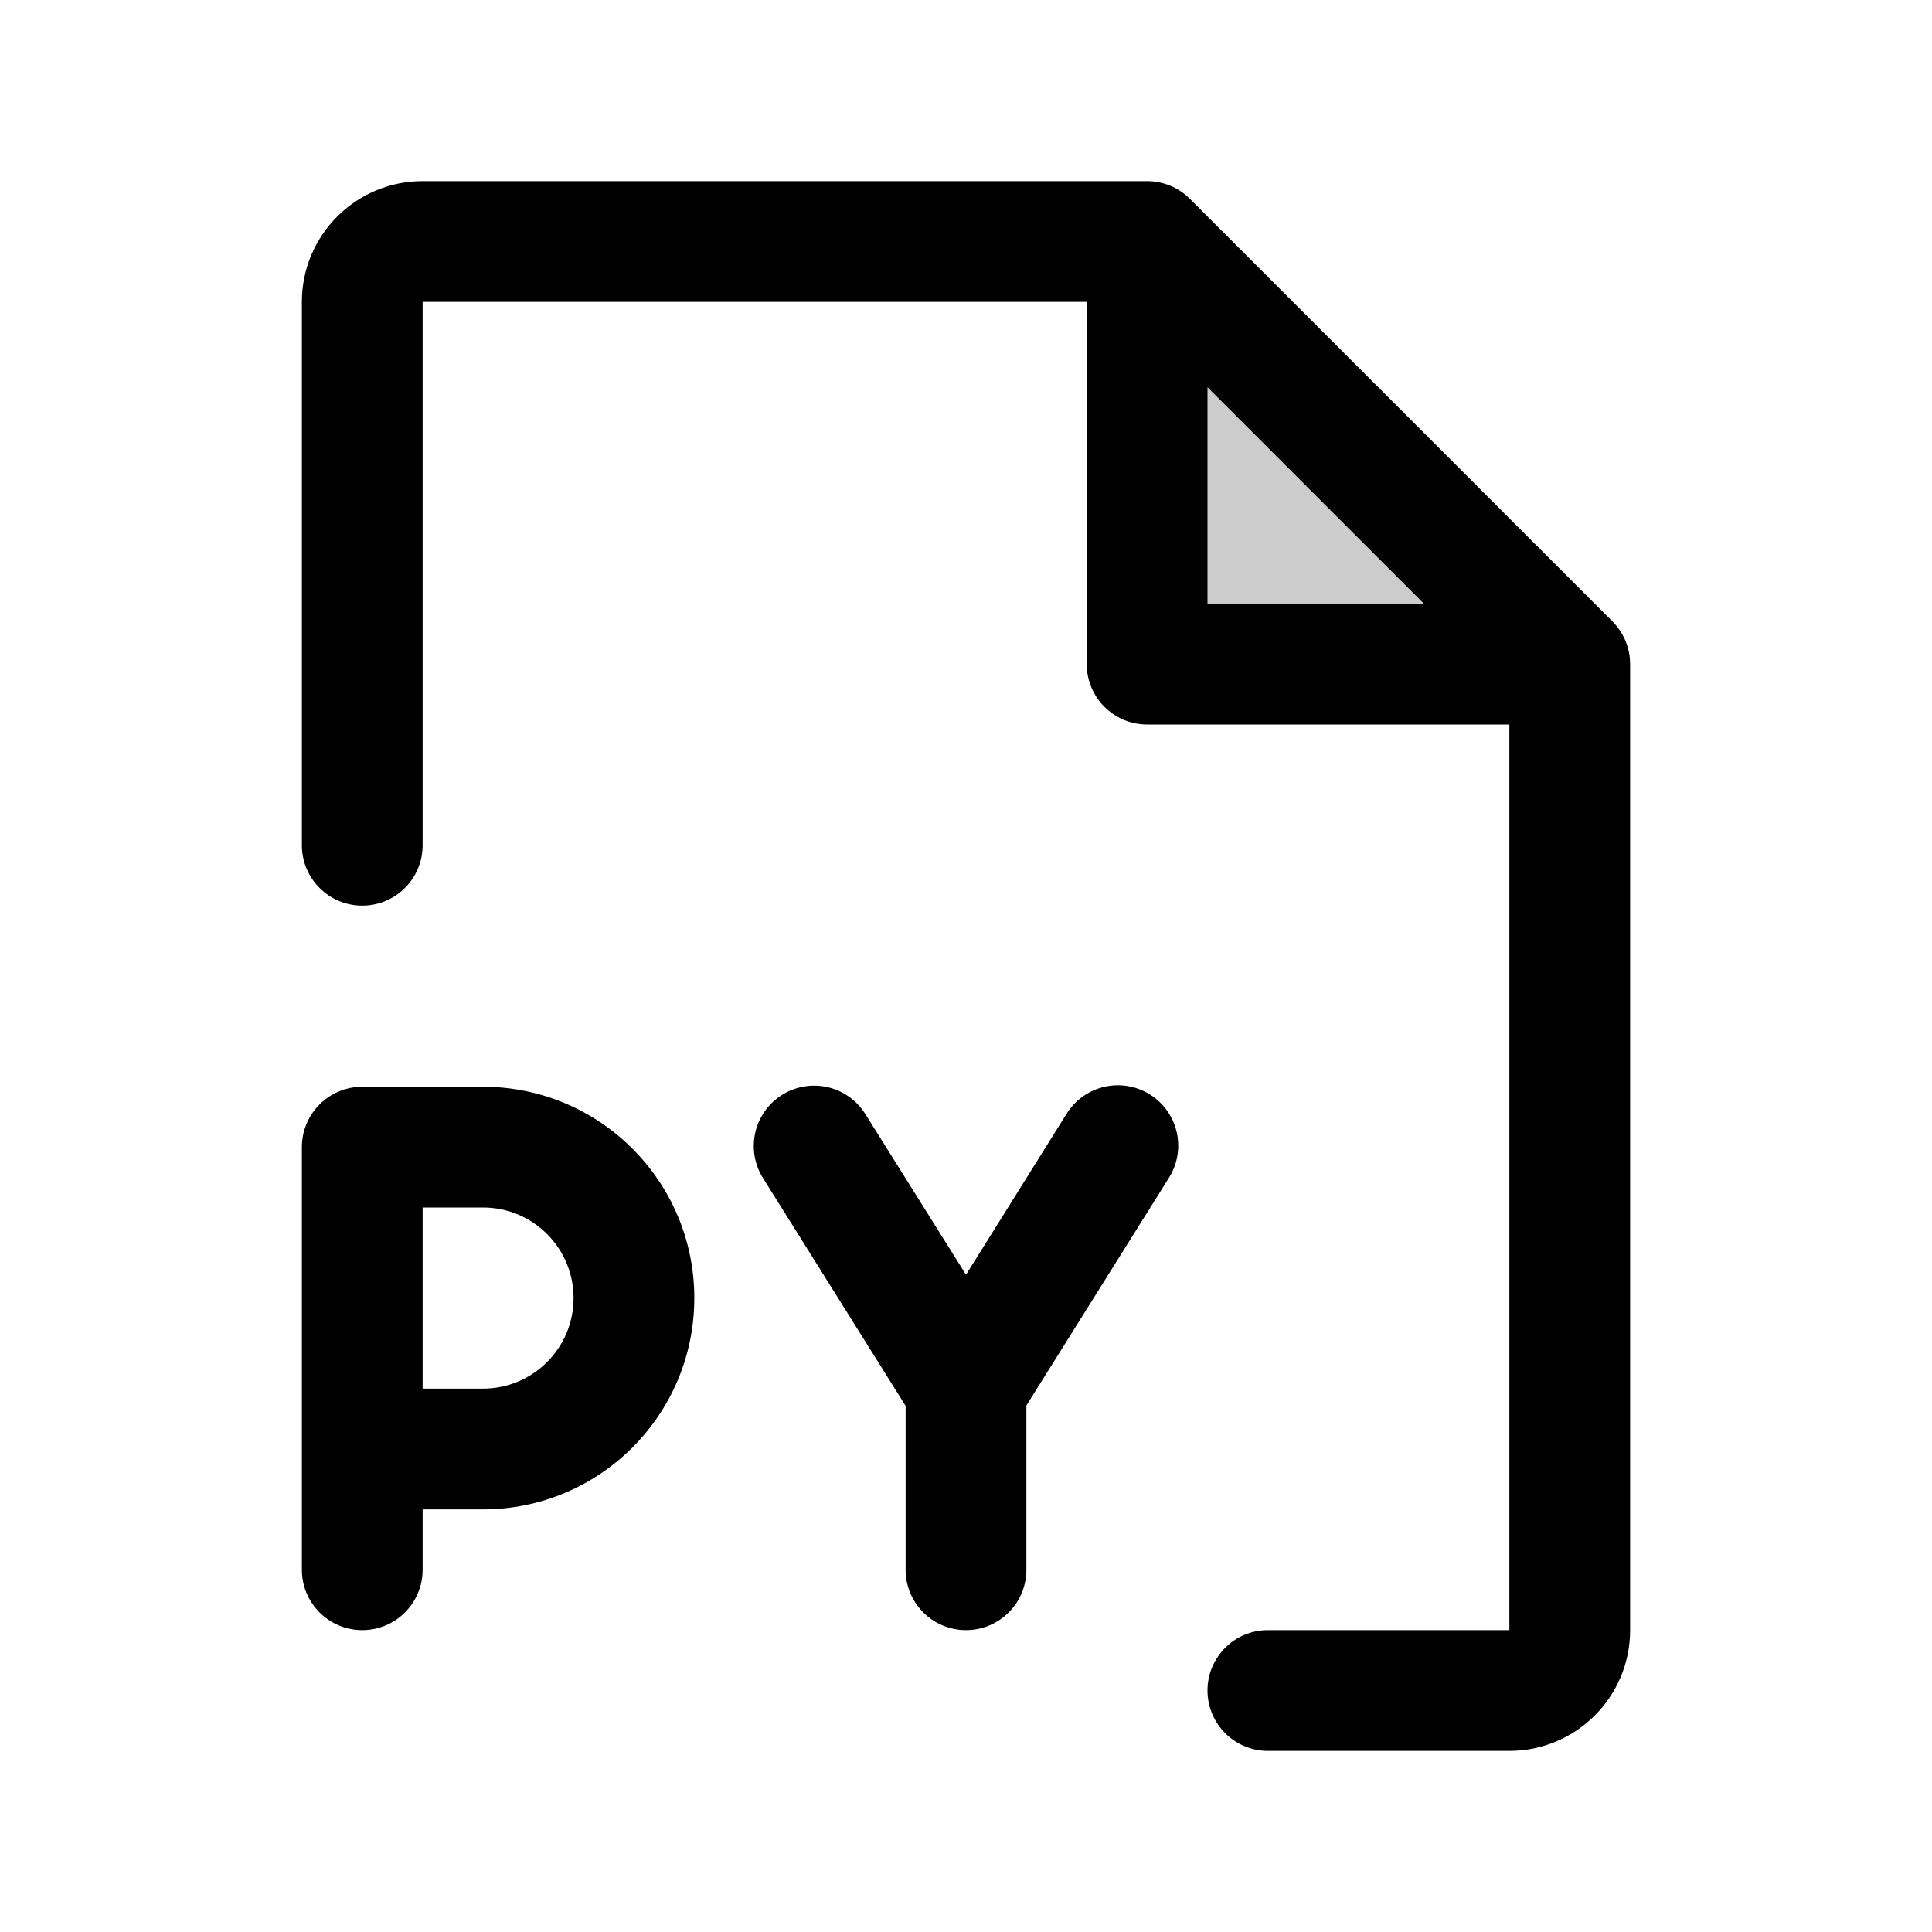
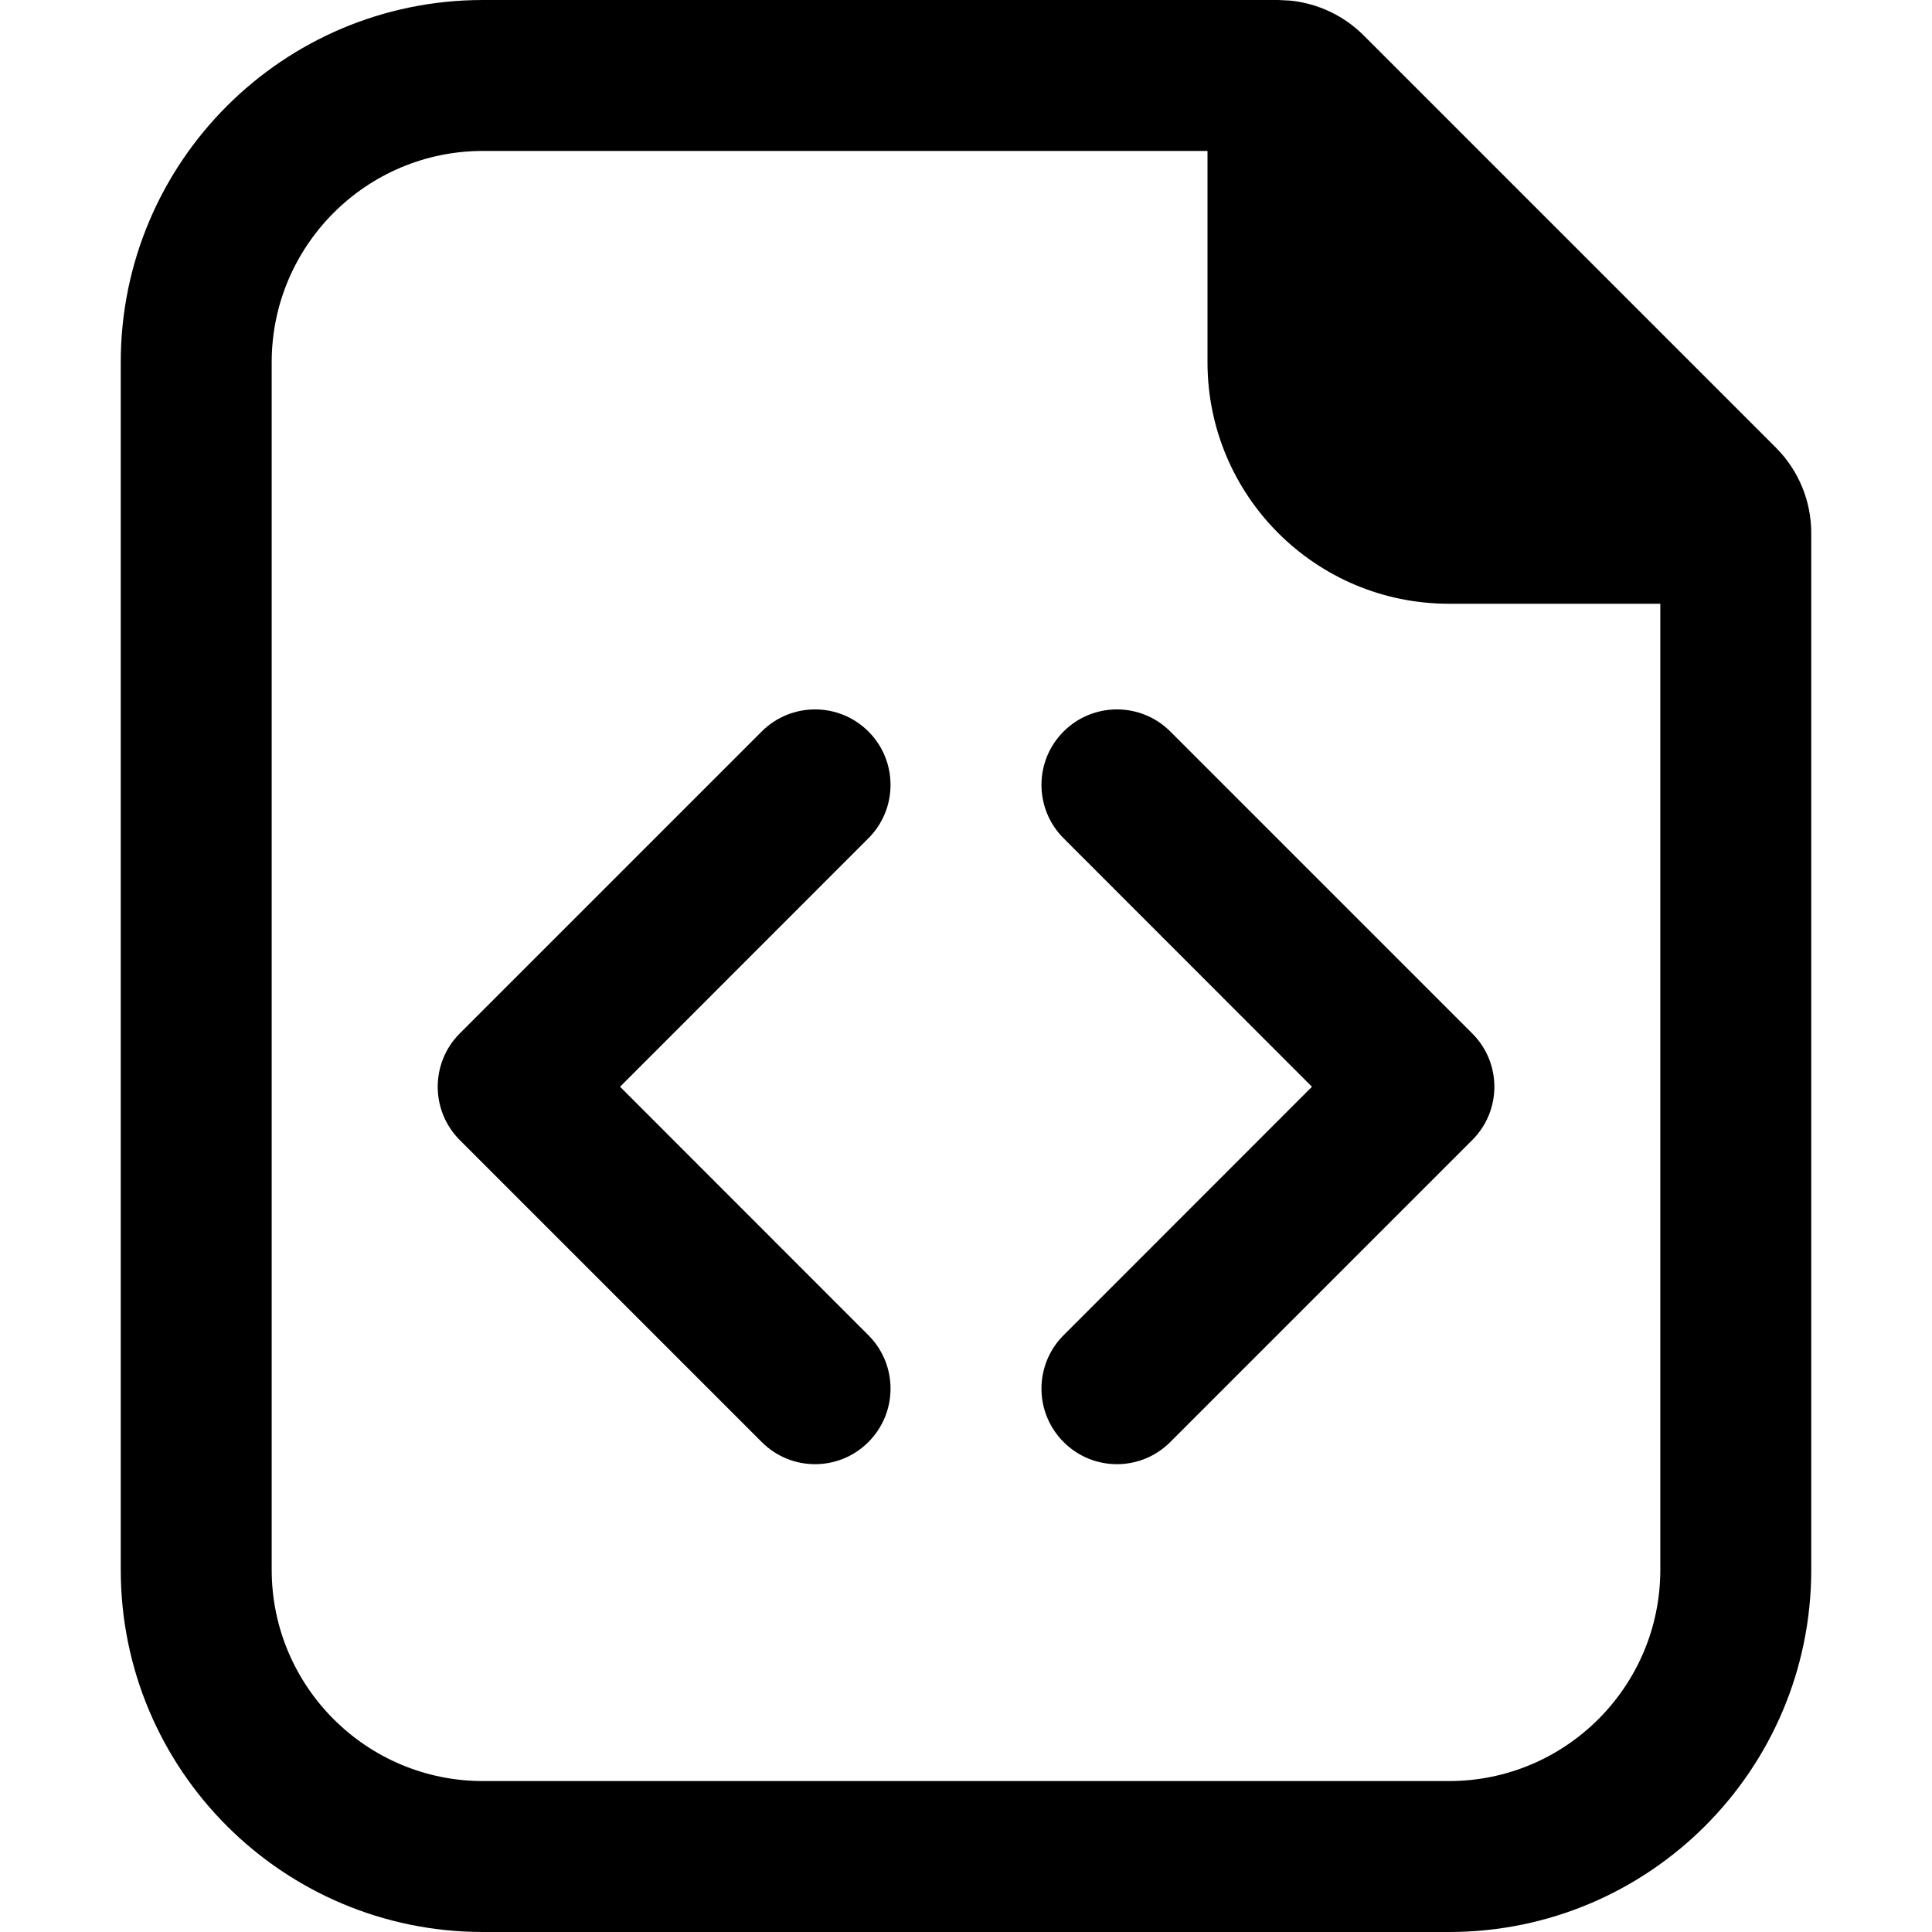
- <svg xmlns="http://www.w3.org/2000/svg" viewBox="0 0 256 256" fill="currentColor">
-   <path d="M208,88H152V32Z" opacity="0.2" />
-   <path d="M213.66,82.34l-56-56A8,8,0,0,0,152,24H56A16,16,0,0,0,40,40v72a8,8,0,0,0,16,0V40h88V88a8,8,0,0,0,8,8h48V216H168a8,8,0,0,0,0,16h32a16,16,0,0,0,16-16V88A8,8,0,0,0,213.66,82.34ZM160,51.31,188.69,80H160ZM64,144H48a8,8,0,0,0-8,8v56a8,8,0,0,0,16,0v-8h8a28,28,0,0,0,0-56Zm0,40H56V160h8a12,12,0,0,1,0,24Zm90.78-27.76-18.78,30V208a8,8,0,0,1-16,0V186.29l-18.78-30a8,8,0,1,1,13.56-8.48L128,168.91l13.22-21.15a8,8,0,1,1,13.56,8.48Z" />
+ <svg xmlns="http://www.w3.org/2000/svg" fill="none" viewBox="0 0 16 16">
+   <path d="M10.685 0.005C10.914 0.028 11.129 0.129 11.293 0.293L14.707 3.707C14.895 3.895 15 4.149 15 4.414V13C15 14.657 13.657 16 12 16H4C2.343 16 1 14.657 1 13V3C1 1.343 2.343 0 4 0H10.586L10.685 0.005ZM4 1.25C3.034 1.25 2.25 2.034 2.25 3V13C2.25 13.966 3.034 14.75 4 14.75H12C12.966 14.75 13.75 13.966 13.75 13V5H12C10.895 5 10 4.105 10 3V1.25H4ZM6.308 6.058C6.552 5.814 6.948 5.814 7.192 6.058C7.436 6.302 7.436 6.698 7.192 6.942L5.135 9L7.192 11.058C7.436 11.302 7.436 11.698 7.192 11.942C6.948 12.187 6.552 12.187 6.308 11.942L3.808 9.442C3.564 9.198 3.564 8.802 3.808 8.558L6.308 6.058ZM8.808 6.058C9.052 5.814 9.448 5.814 9.692 6.058L12.192 8.558C12.437 8.802 12.437 9.198 12.192 9.442L9.692 11.942C9.448 12.187 9.052 12.187 8.808 11.942C8.564 11.698 8.564 11.302 8.808 11.058L10.865 9L8.808 6.942C8.564 6.698 8.564 6.302 8.808 6.058Z" class="union" fill="currentColor" />
</svg>
